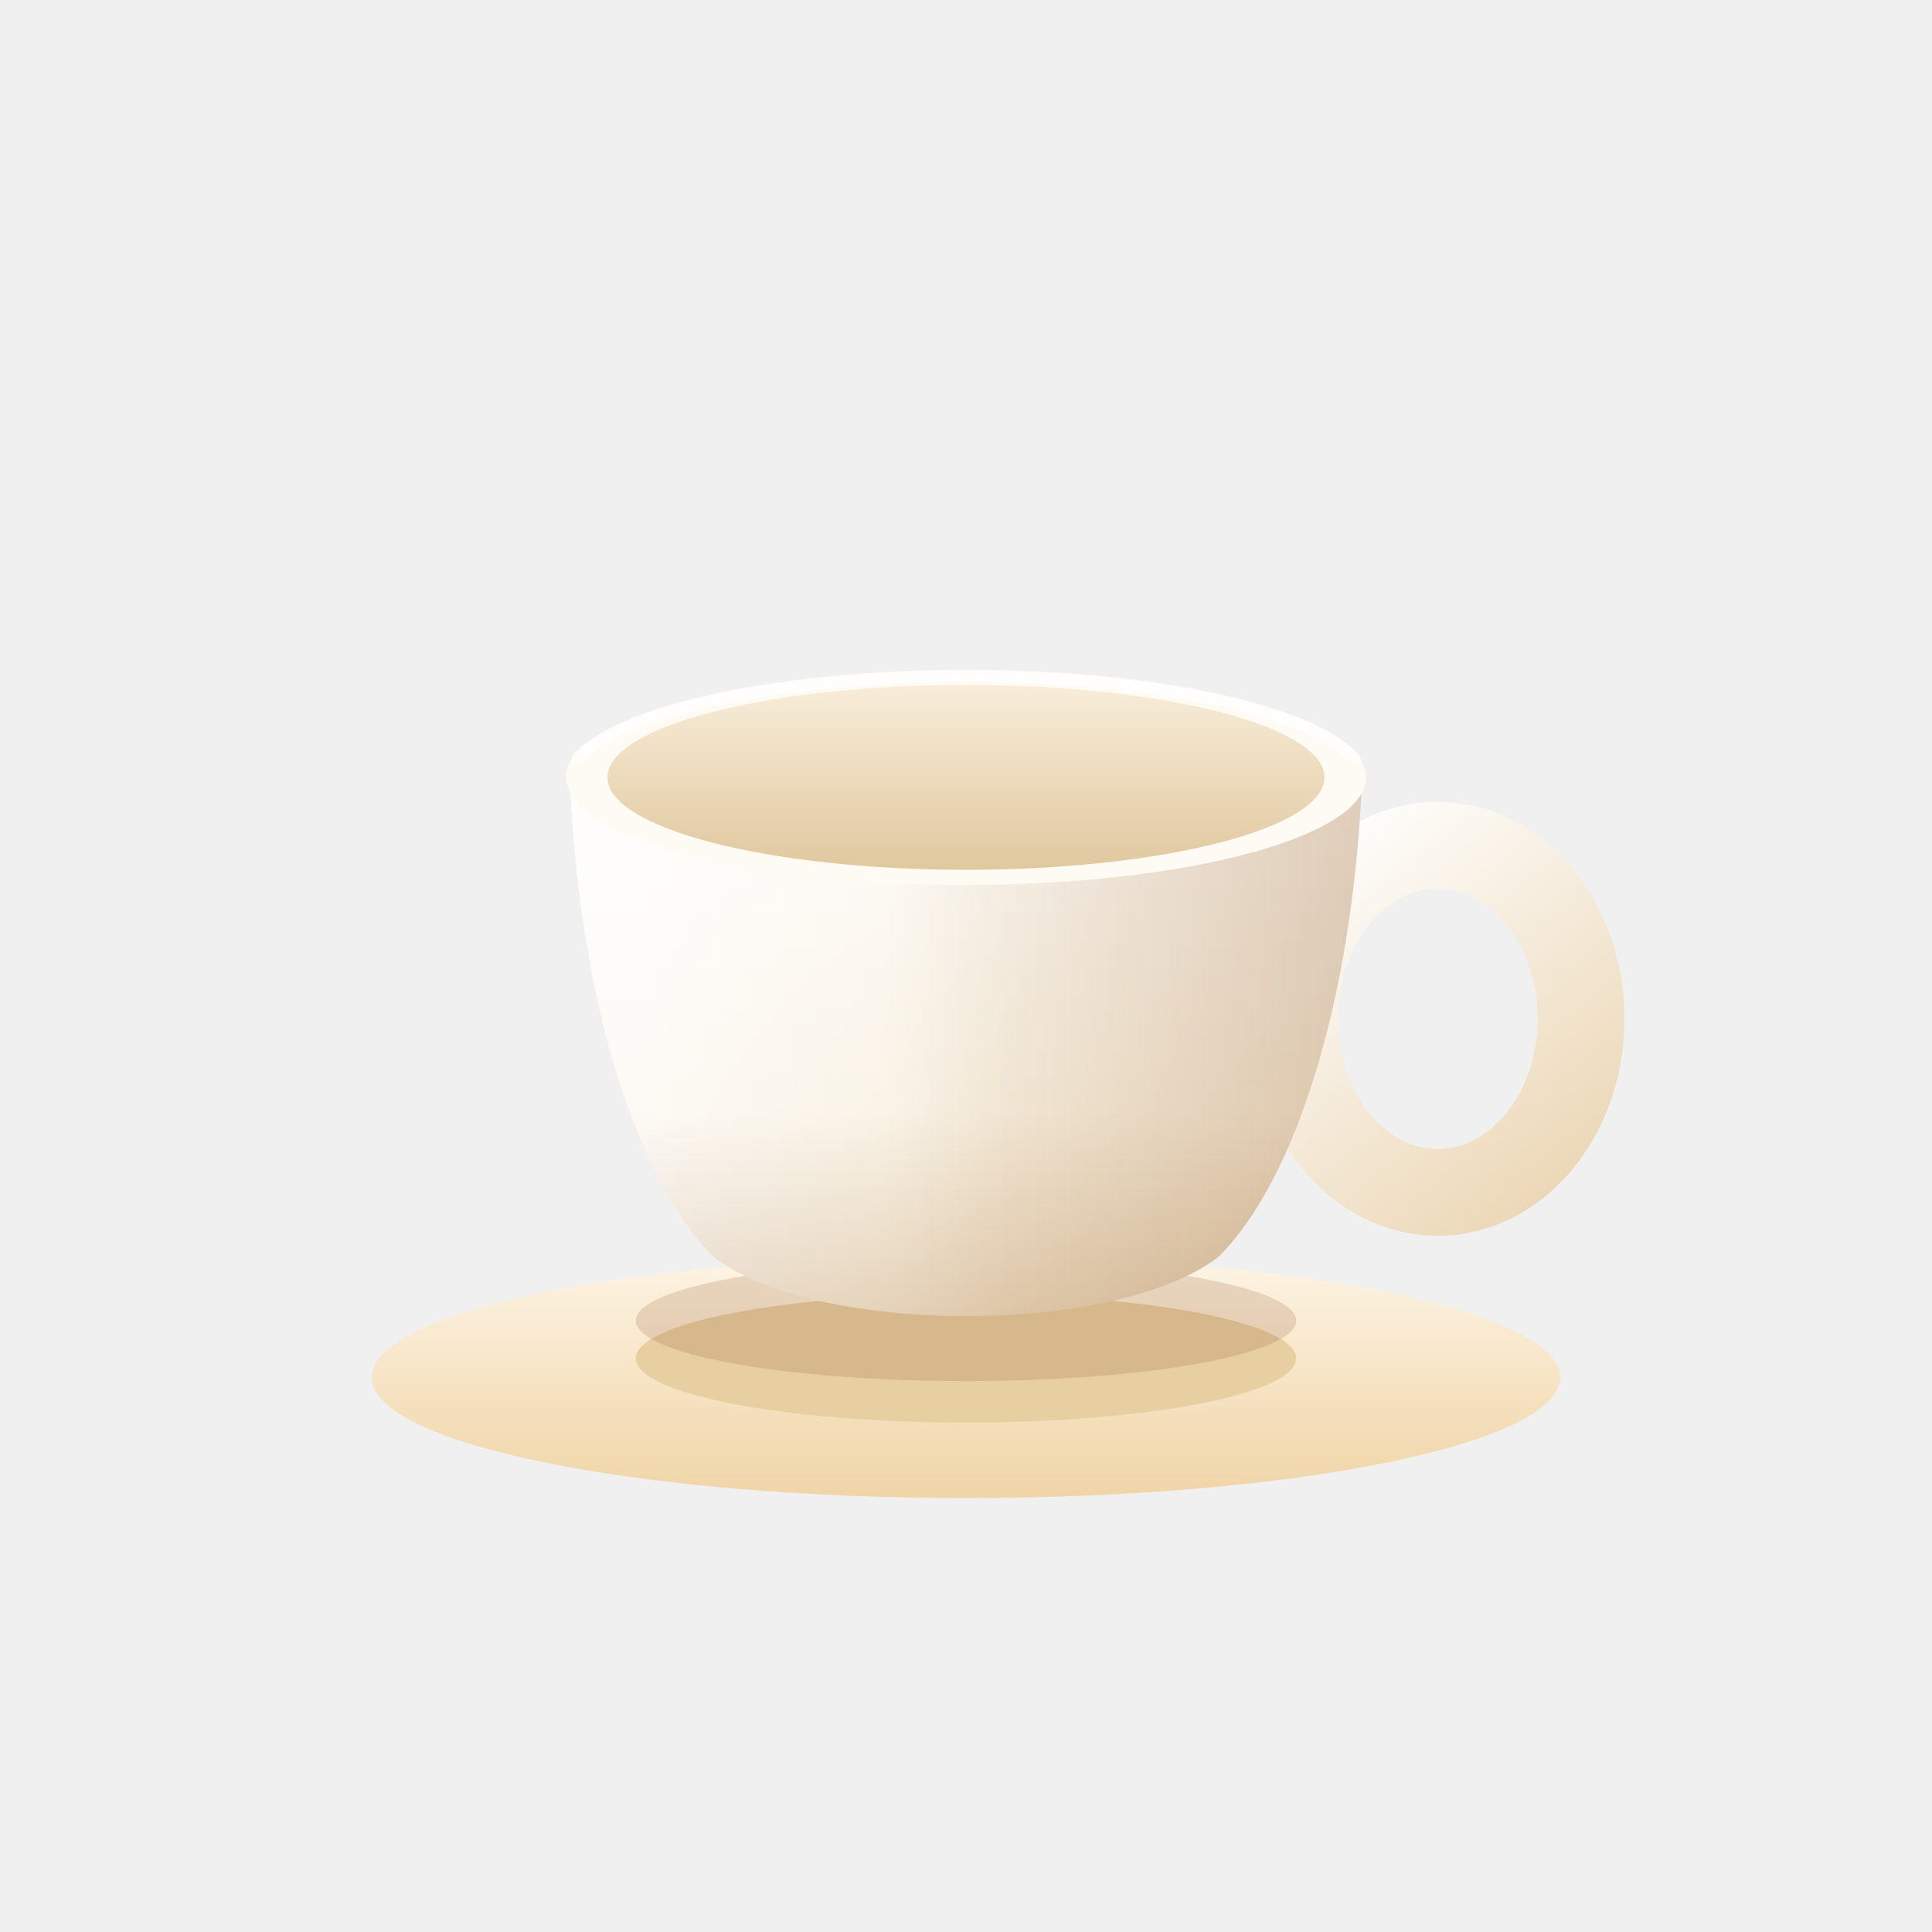
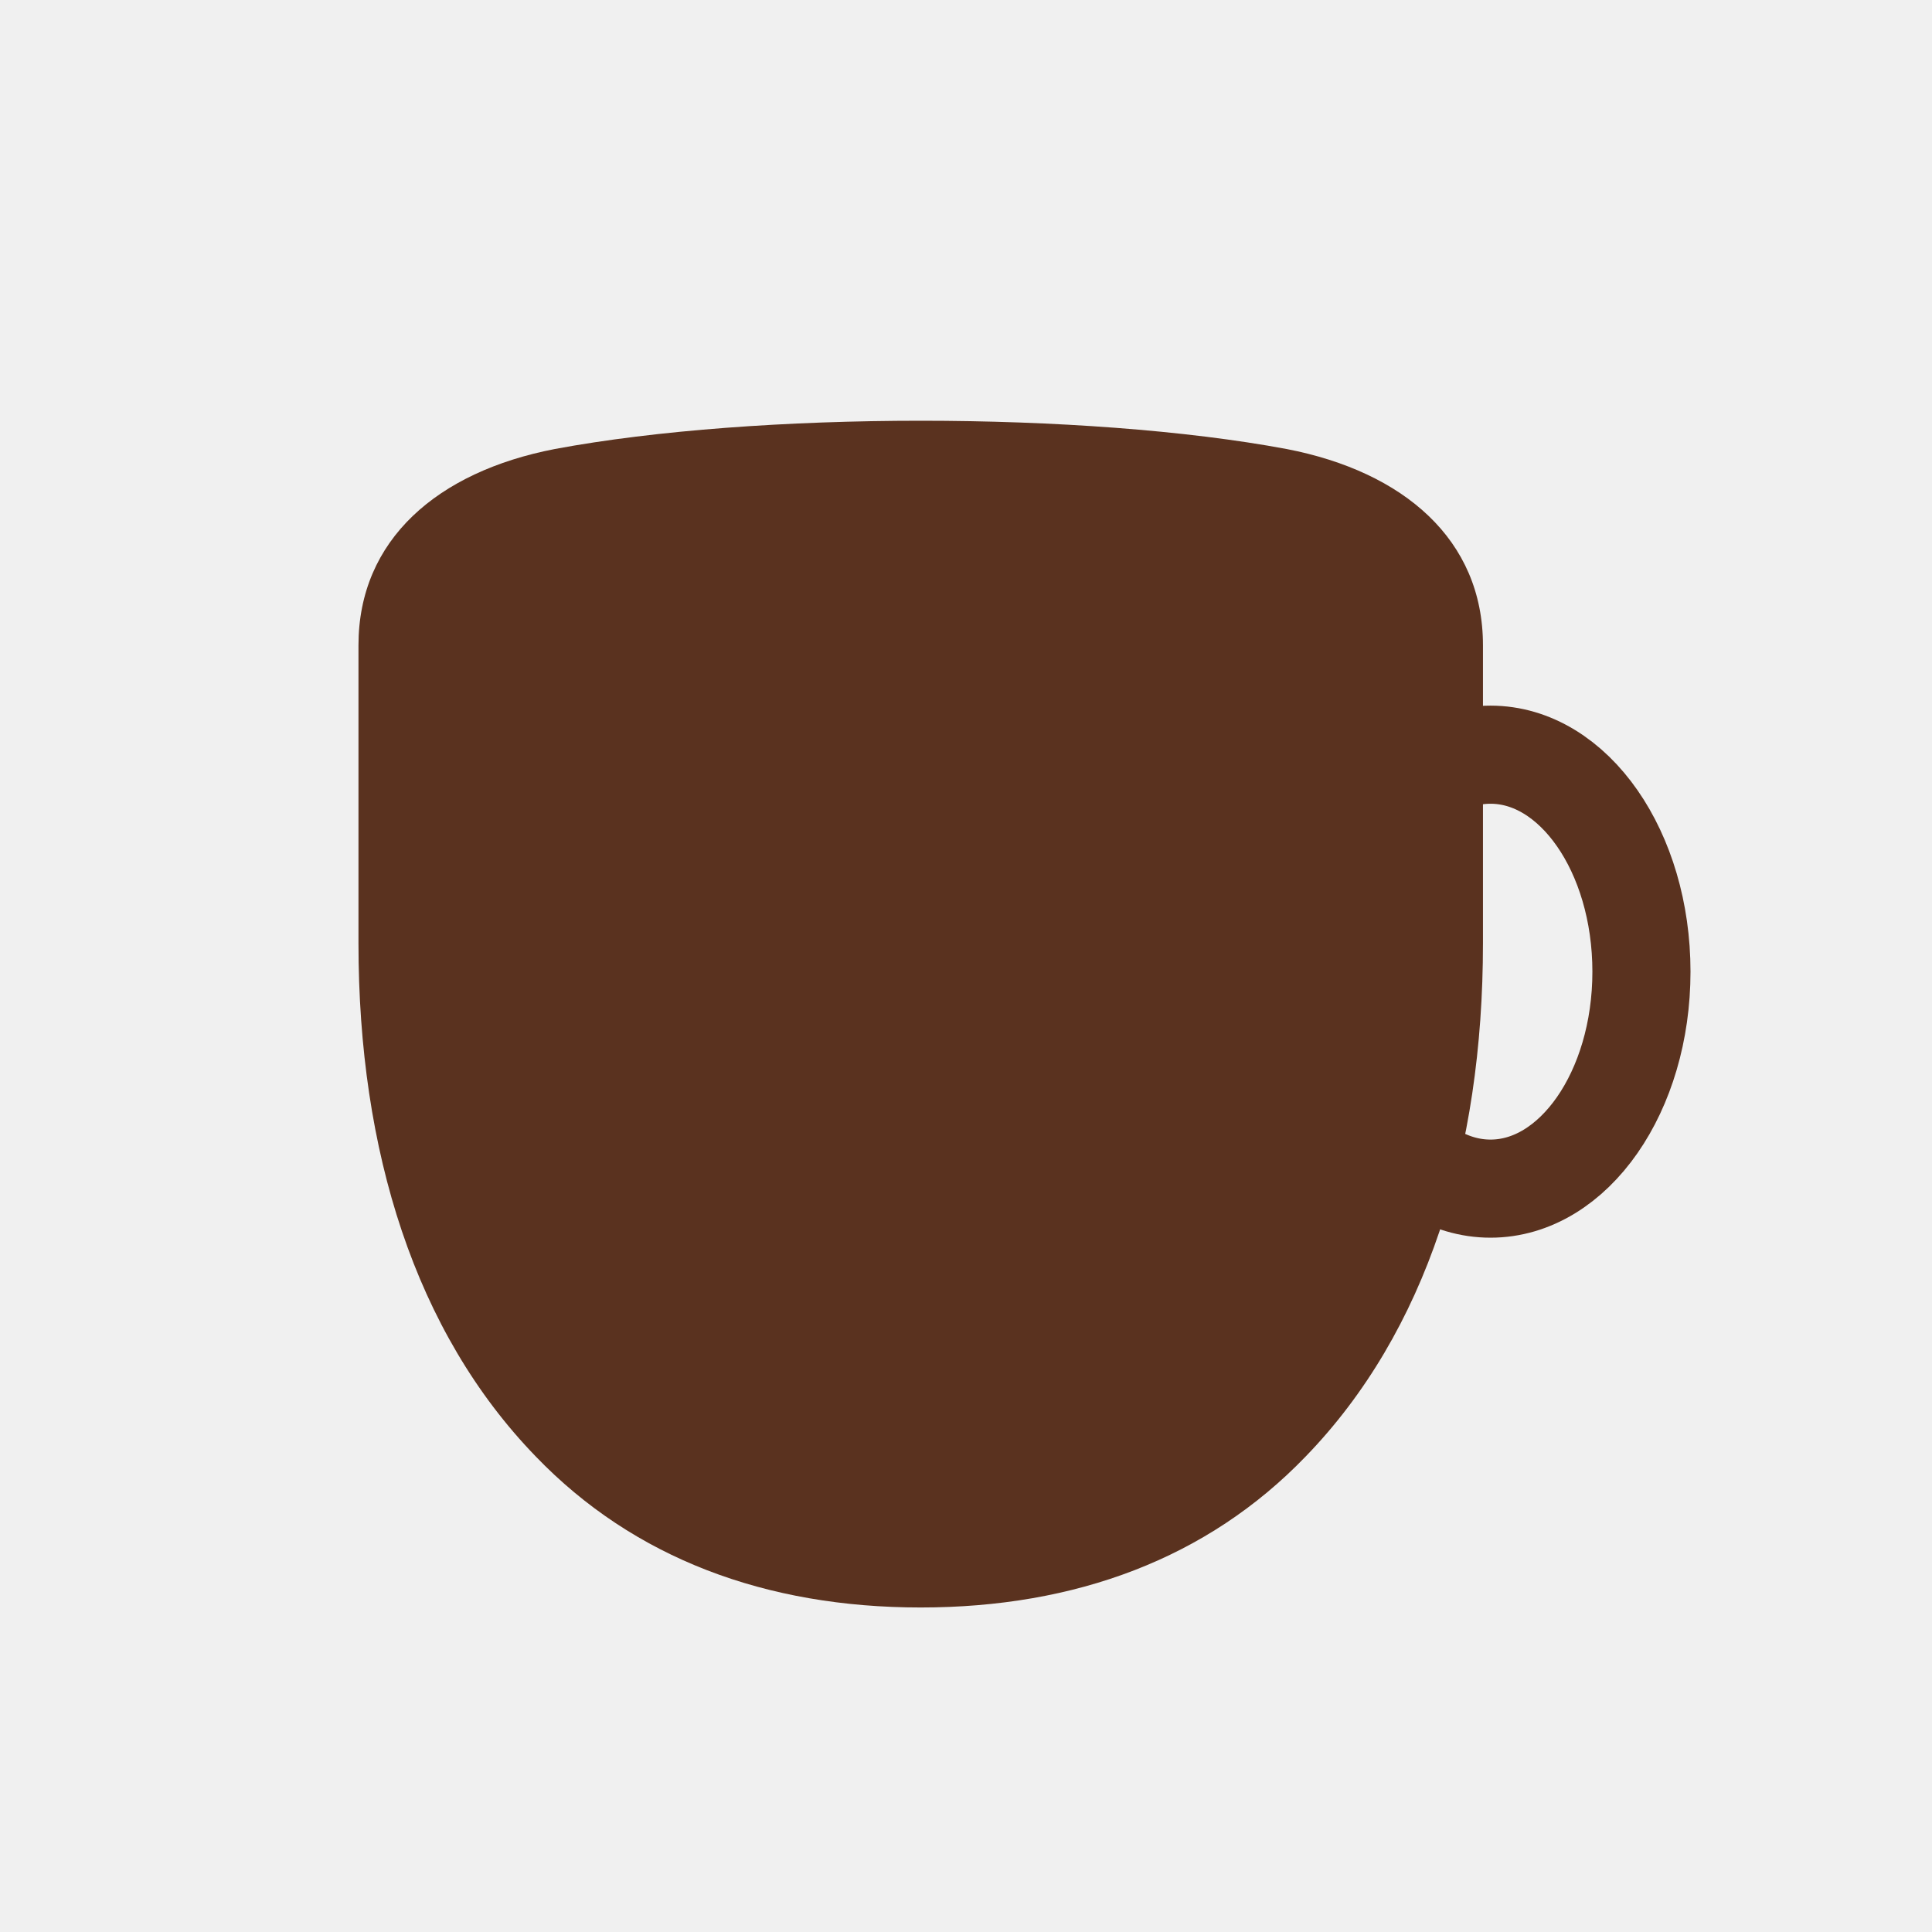
<svg xmlns="http://www.w3.org/2000/svg" viewBox="0 0 1024 1024">
-   <defs>
-     <linearGradient id="cupGrad" x1="0" y1="360" x2="0" y2="710" gradientUnits="userSpaceOnUse">
-       <stop offset="0%" stop-color="#FFFFFF" />
-       <stop offset="100%" stop-color="#F4E7CE" />
-     </linearGradient>
-     <linearGradient id="saucerGrad" x1="0" y1="650" x2="0" y2="800" gradientUnits="userSpaceOnUse">
-       <stop offset="0%" stop-color="#FFF8EC" />
-       <stop offset="100%" stop-color="#EFD3A4" />
-     </linearGradient>
-     <linearGradient id="handleGrad" x1="686" y1="448" x2="838" y2="632" gradientUnits="userSpaceOnUse">
-       <stop offset="0%" stop-color="#FFFFFF" />
-       <stop offset="100%" stop-color="#EBD6B4" />
-     </linearGradient>
-     <linearGradient id="wallGrad" x1="0" y1="363" x2="0" y2="461" gradientUnits="userSpaceOnUse">
-       <stop offset="0%" stop-color="#F8EDDA" />
-       <stop offset="100%" stop-color="#E0C89E" />
-     </linearGradient>
-     <linearGradient id="sideShade" x1="470" y1="0" x2="722" y2="0" gradientUnits="userSpaceOnUse">
-       <stop offset="0%" stop-color="#925A26" stop-opacity="0" />
-       <stop offset="100%" stop-color="#925A26" stop-opacity="0.28" />
-     </linearGradient>
-     <linearGradient id="sideLight" x1="340" y1="0" x2="540" y2="0" gradientUnits="userSpaceOnUse">
-       <stop offset="0%" stop-color="#FFFFFF" stop-opacity="0.7" />
-       <stop offset="100%" stop-color="#FFFFFF" stop-opacity="0" />
-     </linearGradient>
-     <linearGradient id="baseShade" x1="0" y1="590" x2="0" y2="706" gradientUnits="userSpaceOnUse">
-       <stop offset="0%" stop-color="#925A26" stop-opacity="0" />
-       <stop offset="100%" stop-color="#925A26" stop-opacity="0.2" />
-     </linearGradient>
-     <clipPath id="bodyClip">
-       <path d="M 302 412 C 307 532, 338 626, 378 666 C 432 708, 592 708, 646 666 C 686 626, 717 532, 722 412 Z" />
-     </clipPath>
-   </defs>
-   <ellipse cx="512" cy="730" rx="315" ry="64" fill="url(#saucerGrad)" />
-   <ellipse cx="512" cy="720" rx="175" ry="34" fill="#E8CFA2" />
-   <ellipse cx="512" cy="700" rx="175" ry="32" fill="#783C14" opacity="0.16" />
-   <ellipse cx="762" cy="540" rx="76" ry="92" fill="none" stroke="url(#handleGrad)" stroke-width="46" />
-   <path d="M 302 412 C 307 532, 338 626, 378 666 C 432 708, 592 708, 646 666 C 686 626, 717 532, 722 412 Z" fill="url(#cupGrad)" />
-   <g clip-path="url(#bodyClip)">
-     <rect x="302" y="400" width="260" height="320" fill="url(#sideLight)" />
-     <rect x="460" y="400" width="262" height="320" fill="url(#sideShade)" />
-     <rect x="302" y="580" width="420" height="130" fill="url(#baseShade)" />
-   </g>
-   <ellipse cx="512" cy="412" rx="212" ry="57" fill="#FEFBF4" />
-   <ellipse cx="512" cy="412" rx="190" ry="49" fill="url(#wallGrad)" />
-   <path d="M 306 402 A 212 57 0 0 1 718 402" fill="none" stroke="#FFFFFF" stroke-width="6" stroke-linecap="round" opacity="0.75" />
+   <ellipse cx="790" cy="515" rx="80" ry="115" fill="none" stroke="#5A321F" stroke-width="52" />
+   <path d="M 190 342 C 190 286, 232 250, 294 238 C 401 218, 575 218, 682 238 C 744 250, 786 286, 786 342 L 786 500 C 786 610, 756 706, 692 772 C 640 826, 570 852, 488 852 C 406 852, 336 826, 284 772 C 220 706, 190 610, 190 500 Z" fill="#5A321F" />
</svg>
